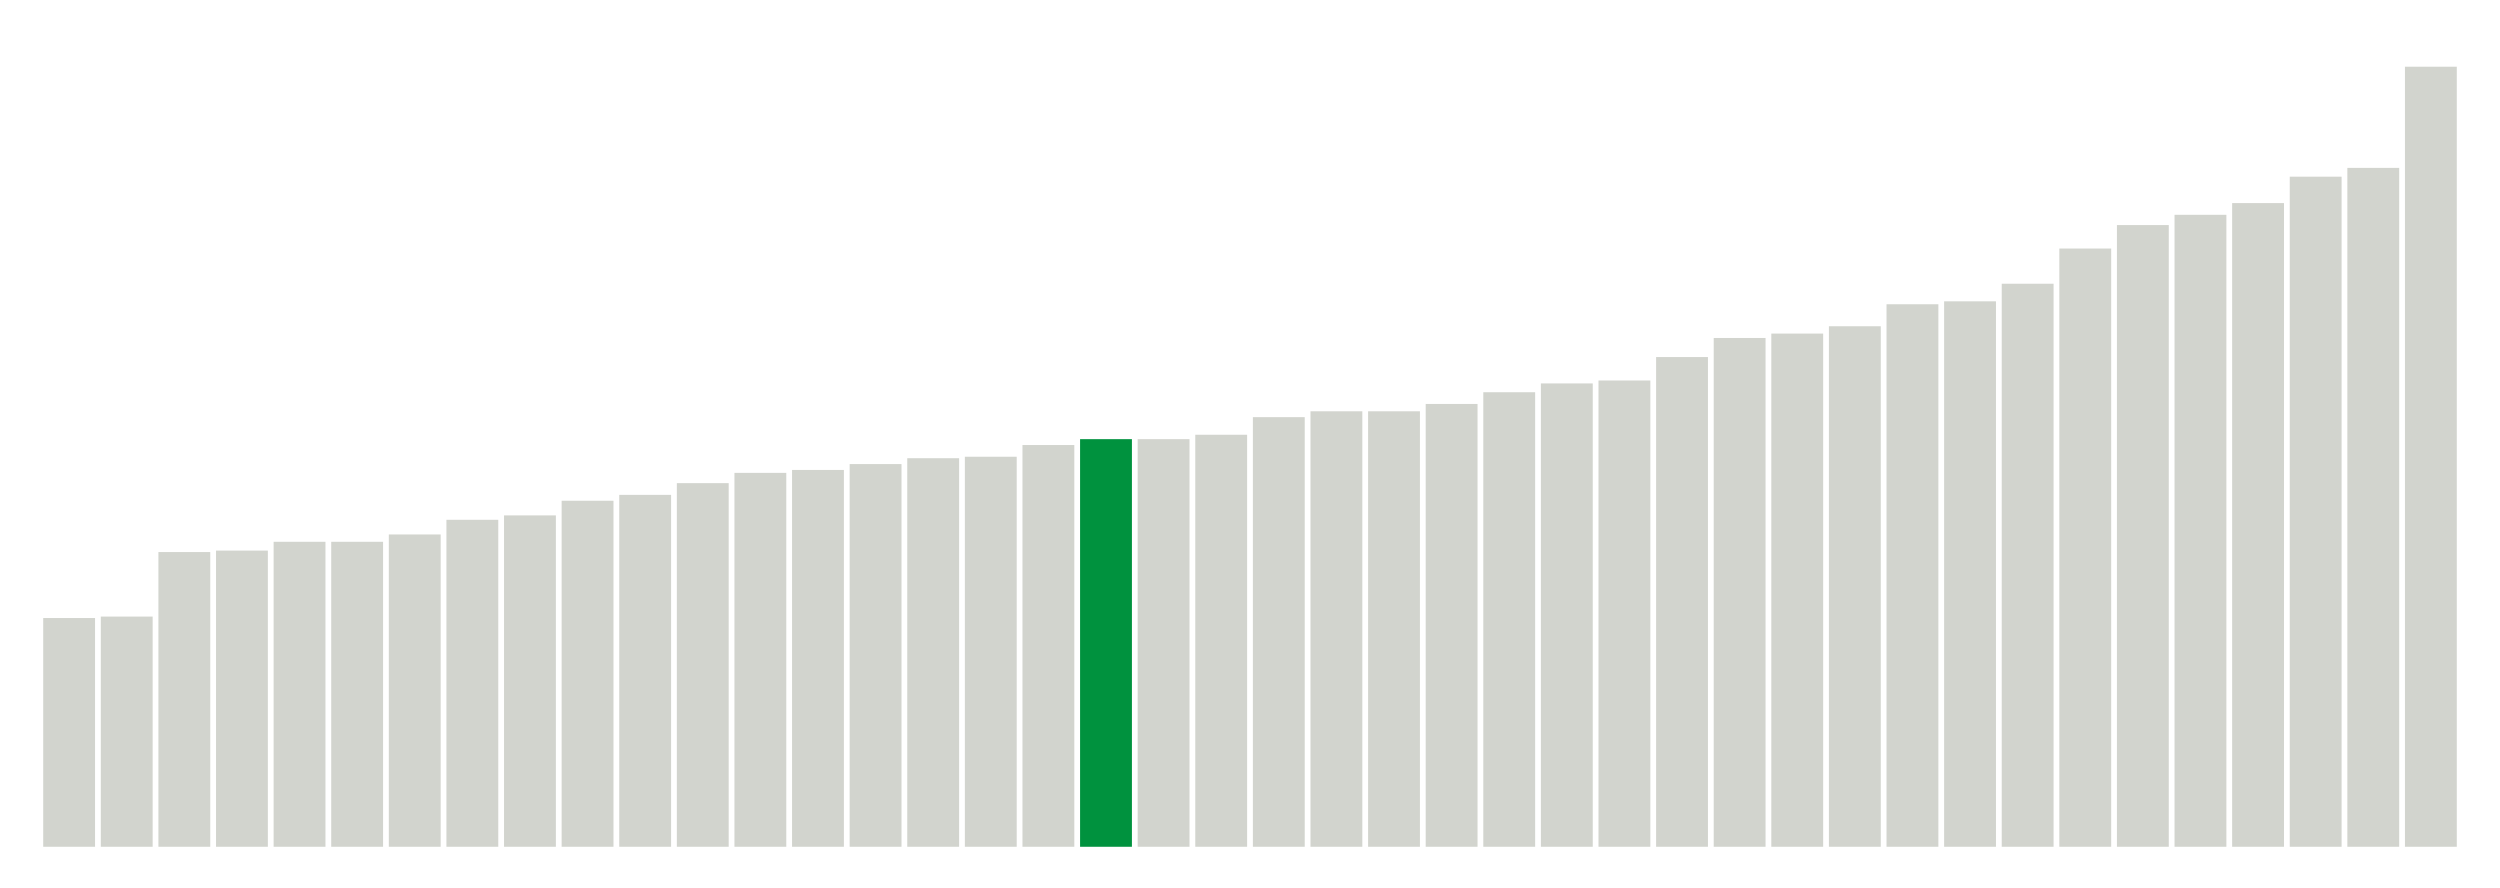
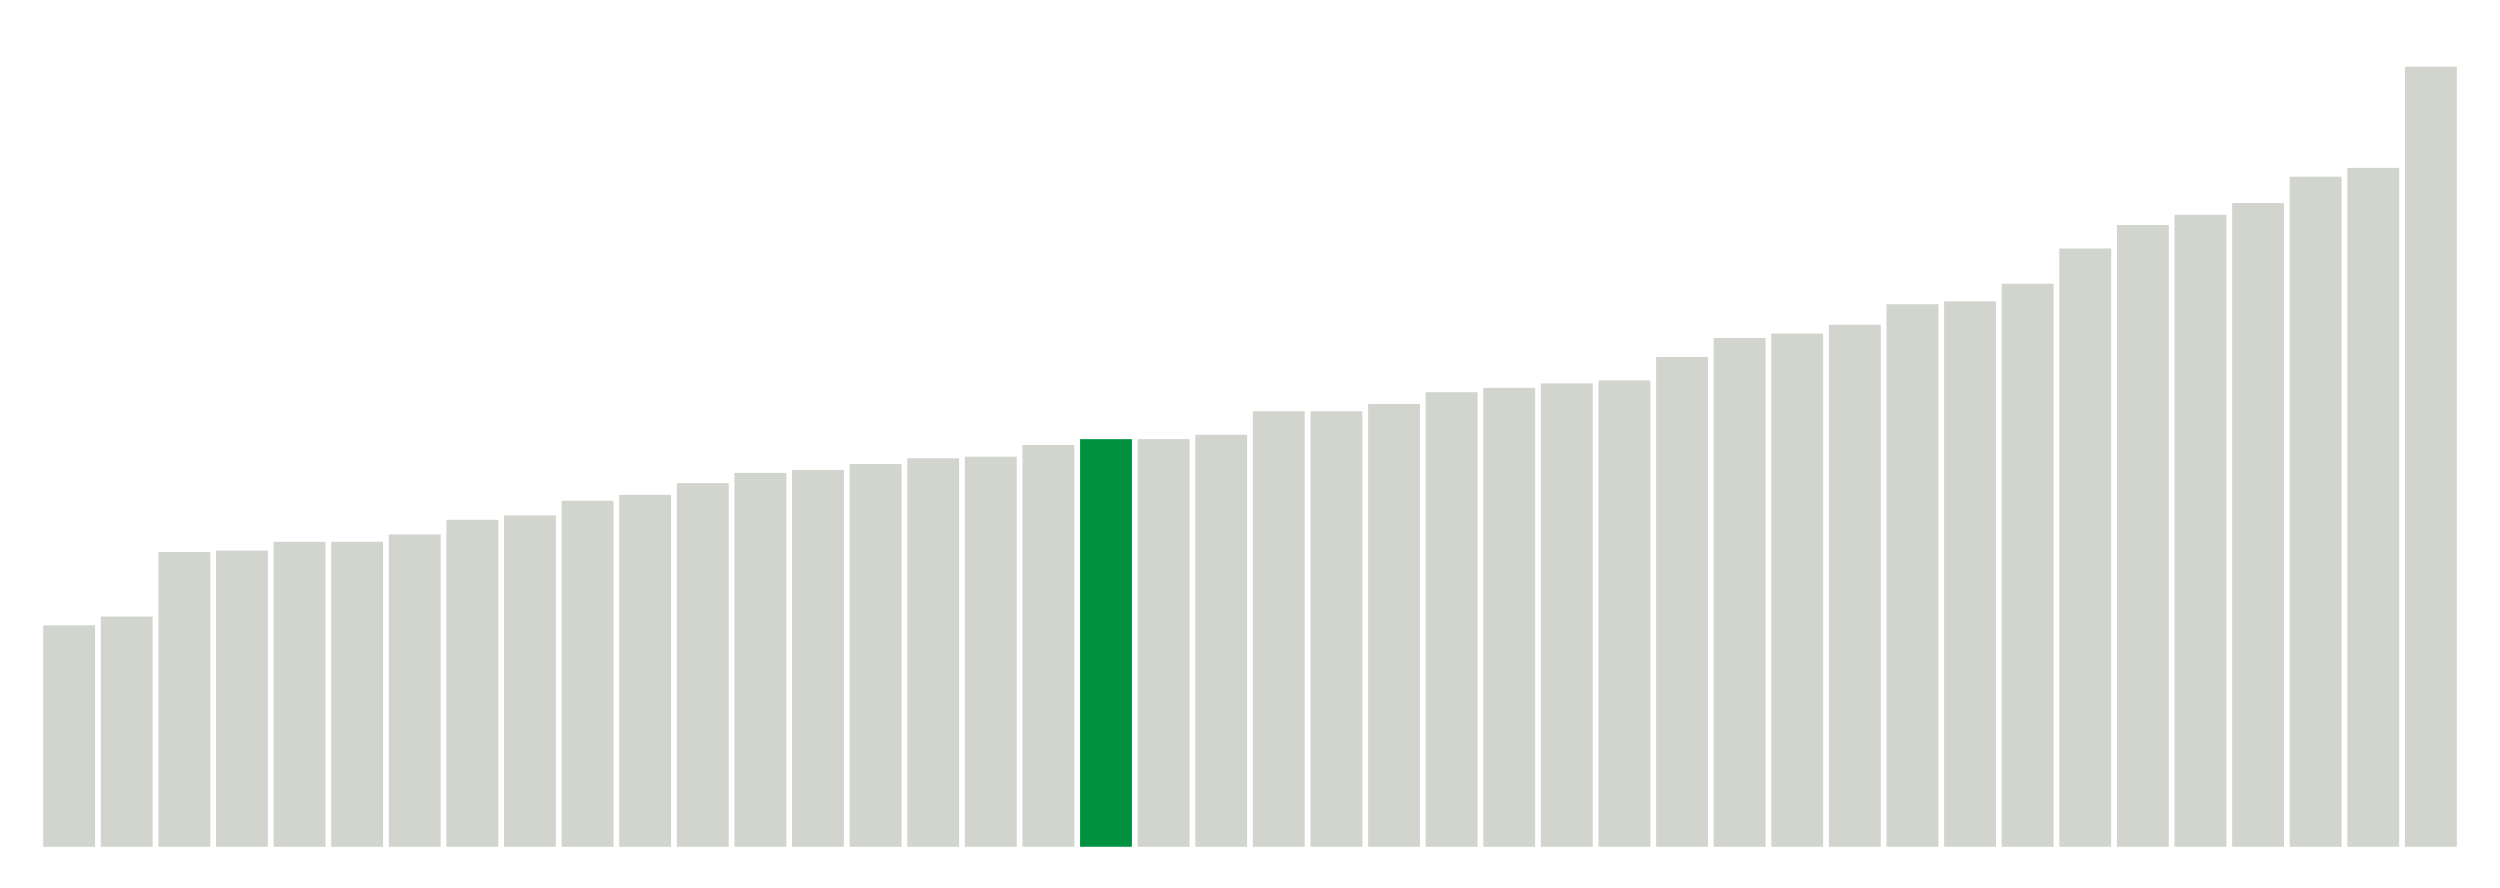
<svg xmlns="http://www.w3.org/2000/svg" version="1.1" class="marks" width="310" height="110">
  <g fill="none" stroke-miterlimit="10" transform="translate(5,5)">
    <g class="mark-group role-frame root" role="graphics-object" aria-roledescription="group mark container">
      <g transform="translate(0,0)">
        <path class="background" aria-hidden="true" d="M0,0h300v100h-300Z" stroke="#ddd" stroke-width="0" />
        <g>
          <g class="mark-rect role-mark marks" role="graphics-object" aria-roledescription="rect mark container">
-             <path aria-label="neighborhood: Southeast Queens; unmodified_data_value_geo_entity: 15.6" role="graphics-symbol" aria-roledescription="bar" d="M0.357,71.636h6.429v28.364h-6.429Z" fill="#D2D4CE" />
+             <path aria-label="neighborhood: Southeast Queens; unmodified_data_value_geo_entity: 15.1" role="graphics-symbol" aria-roledescription="bar" d="M0.357,72.545h6.429v27.455h-6.429Z" fill="#D2D4CE" />
            <path aria-label="neighborhood: Southwest Queens; unmodified_data_value_geo_entity: 15.7" role="graphics-symbol" aria-roledescription="bar" d="M7.5,71.455h6.429v28.545h-6.429Z" fill="#D2D4CE" />
            <path aria-label="neighborhood: Jamaica; unmodified_data_value_geo_entity: 20.1" role="graphics-symbol" aria-roledescription="bar" d="M14.643,63.455h6.429v36.545h-6.429Z" fill="#D2D4CE" />
            <path aria-label="neighborhood: South Beach - Tottenville; unmodified_data_value_geo_entity: 20.2" role="graphics-symbol" aria-roledescription="bar" d="M21.786,63.273h6.429v36.727h-6.429Z" fill="#D2D4CE" />
            <path aria-label="neighborhood: Willowbrook; unmodified_data_value_geo_entity: 20.8" role="graphics-symbol" aria-roledescription="bar" d="M28.929,62.182h6.429v37.818h-6.429Z" fill="#D2D4CE" />
            <path aria-label="neighborhood: Sunset Park; unmodified_data_value_geo_entity: 20.8" role="graphics-symbol" aria-roledescription="bar" d="M36.071,62.182h6.429v37.818h-6.429Z" fill="#D2D4CE" />
            <path aria-label="neighborhood: Fresh Meadows; unmodified_data_value_geo_entity: 21.3" role="graphics-symbol" aria-roledescription="bar" d="M43.214,61.273h6.429v38.727h-6.429Z" fill="#D2D4CE" />
            <path aria-label="neighborhood: Bayside - Little Neck; unmodified_data_value_geo_entity: 22.3" role="graphics-symbol" aria-roledescription="bar" d="M50.357,59.455h6.429v40.545h-6.429Z" fill="#D2D4CE" />
            <path aria-label="neighborhood: Canarsie - Flatlands; unmodified_data_value_geo_entity: 22.6" role="graphics-symbol" aria-roledescription="bar" d="M57.5,58.909h6.429v41.091h-6.429Z" fill="#D2D4CE" />
            <path aria-label="neighborhood: Flushing - Clearview; unmodified_data_value_geo_entity: 23.6" role="graphics-symbol" aria-roledescription="bar" d="M64.643,57.091h6.429v42.909h-6.429Z" fill="#D2D4CE" />
            <path aria-label="neighborhood: West Queens; unmodified_data_value_geo_entity: 24" role="graphics-symbol" aria-roledescription="bar" d="M71.786,56.364h6.429v43.636h-6.429Z" fill="#D2D4CE" />
            <path aria-label="neighborhood: East Flatbush - Flatbush; unmodified_data_value_geo_entity: 24.8" role="graphics-symbol" aria-roledescription="bar" d="M78.929,54.909h6.429v45.091h-6.429Z" fill="#D2D4CE" />
            <path aria-label="neighborhood: East New York; unmodified_data_value_geo_entity: 25.5" role="graphics-symbol" aria-roledescription="bar" d="M86.071,53.636h6.429v46.364h-6.429Z" fill="#D2D4CE" />
            <path aria-label="neighborhood: Bensonhurst - Bay Ridge; unmodified_data_value_geo_entity: 25.7" role="graphics-symbol" aria-roledescription="bar" d="M93.214,53.273h6.429v46.727h-6.429Z" fill="#D2D4CE" />
            <path aria-label="neighborhood: Borough Park; unmodified_data_value_geo_entity: 26.1" role="graphics-symbol" aria-roledescription="bar" d="M100.357,52.545h6.429v47.455h-6.429Z" fill="#D2D4CE" />
            <path aria-label="neighborhood: Northeast Bronx; unmodified_data_value_geo_entity: 26.5" role="graphics-symbol" aria-roledescription="bar" d="M107.5,51.818h6.429v48.182h-6.429Z" fill="#D2D4CE" />
            <path aria-label="neighborhood: Ridgewood - Forest Hills; unmodified_data_value_geo_entity: 26.6" role="graphics-symbol" aria-roledescription="bar" d="M114.643,51.636h6.429v48.364h-6.429Z" fill="#D2D4CE" />
            <path aria-label="neighborhood: Rockaways; unmodified_data_value_geo_entity: 27.4" role="graphics-symbol" aria-roledescription="bar" d="M121.786,50.182h6.429v49.818h-6.429Z" fill="#D2D4CE" />
            <path aria-label="neighborhood: Port Richmond; unmodified_data_value_geo_entity: 27.8" role="graphics-symbol" aria-roledescription="bar" d="M128.929,49.455h6.429v50.545h-6.429Z" fill="#00923E" />
            <path aria-label="neighborhood: Williamsburg - Bushwick; unmodified_data_value_geo_entity: 27.8" role="graphics-symbol" aria-roledescription="bar" d="M136.071,49.455h6.429v50.545h-6.429Z" fill="#D2D4CE" />
            <path aria-label="neighborhood: Stapleton - St. George; unmodified_data_value_geo_entity: 28.1" role="graphics-symbol" aria-roledescription="bar" d="M143.214,48.909h6.429v51.091h-6.429Z" fill="#D2D4CE" />
-             <path aria-label="neighborhood: Greenpoint; unmodified_data_value_geo_entity: 29.3" role="graphics-symbol" aria-roledescription="bar" d="M150.357,46.727h6.429v53.273h-6.429Z" fill="#D2D4CE" />
-             <path aria-label="neighborhood: Washington Heights; unmodified_data_value_geo_entity: 29.7" role="graphics-symbol" aria-roledescription="bar" d="M157.5,46h6.429v54h-6.429Z" fill="#D2D4CE" />
-             <path aria-label="neighborhood: Coney Island - Sheepshead Bay; unmodified_data_value_geo_entity: 29.7" role="graphics-symbol" aria-roledescription="bar" d="M164.643,46h6.429v54h-6.429Z" fill="#D2D4CE" />
-             <path aria-label="neighborhood: Pelham - Throgs Neck; unmodified_data_value_geo_entity: 30.2" role="graphics-symbol" aria-roledescription="bar" d="M171.786,45.091h6.429v54.909h-6.429Z" fill="#D2D4CE" />
-             <path aria-label="neighborhood: Downtown - Heights - Slope; unmodified_data_value_geo_entity: 31" role="graphics-symbol" aria-roledescription="bar" d="M178.929,43.636h6.429v56.364h-6.429Z" fill="#D2D4CE" />
+             <path aria-label="neighborhood: Washington Heights; unmodified_data_value_geo_entity: 29.7" role="graphics-symbol" aria-roledescription="bar" d="M150.357,46h6.429v54h-6.429Z" fill="#D2D4CE" />
+             <path aria-label="neighborhood: Coney Island - Sheepshead Bay; unmodified_data_value_geo_entity: 29.7" role="graphics-symbol" aria-roledescription="bar" d="M157.5,46h6.429v54h-6.429Z" fill="#D2D4CE" />
+             <path aria-label="neighborhood: Pelham - Throgs Neck; unmodified_data_value_geo_entity: 30.2" role="graphics-symbol" aria-roledescription="bar" d="M164.643,45.091h6.429v54.909h-6.429Z" fill="#D2D4CE" />
+             <path aria-label="neighborhood: Downtown - Heights - Slope; unmodified_data_value_geo_entity: 31" role="graphics-symbol" aria-roledescription="bar" d="M171.786,43.636h6.429v56.364h-6.429Z" fill="#D2D4CE" />
+             <path aria-label="neighborhood: Greenpoint; unmodified_data_value_geo_entity: 31.3" role="graphics-symbol" aria-roledescription="bar" d="M178.929,43.091h6.429v56.909h-6.429Z" fill="#D2D4CE" />
            <path aria-label="neighborhood: Lower Manhattan; unmodified_data_value_geo_entity: 31.6" role="graphics-symbol" aria-roledescription="bar" d="M186.071,42.545h6.429v57.455h-6.429Z" fill="#D2D4CE" />
            <path aria-label="neighborhood: Long Island City - Astoria; unmodified_data_value_geo_entity: 31.8" role="graphics-symbol" aria-roledescription="bar" d="M193.214,42.182h6.429v57.818h-6.429Z" fill="#D2D4CE" />
            <path aria-label="neighborhood: Bedford Stuyvesant - Crown Heights; unmodified_data_value_geo_entity: 33.4" role="graphics-symbol" aria-roledescription="bar" d="M200.357,39.273h6.429v60.727h-6.429Z" fill="#D2D4CE" />
            <path aria-label="neighborhood: Crotona -Tremont; unmodified_data_value_geo_entity: 34.7" role="graphics-symbol" aria-roledescription="bar" d="M207.5,36.909h6.429v63.091h-6.429Z" fill="#D2D4CE" />
            <path aria-label="neighborhood: Kingsbridge - Riverdale; unmodified_data_value_geo_entity: 35" role="graphics-symbol" aria-roledescription="bar" d="M214.643,36.364h6.429v63.636h-6.429Z" fill="#D2D4CE" />
-             <path aria-label="neighborhood: Fordham - Bronx Pk; unmodified_data_value_geo_entity: 35.5" role="graphics-symbol" aria-roledescription="bar" d="M221.786,35.455h6.429v64.545h-6.429Z" fill="#D2D4CE" />
+             <path aria-label="neighborhood: Fordham - Bronx Pk; unmodified_data_value_geo_entity: 35.6" role="graphics-symbol" aria-roledescription="bar" d="M221.786,35.273h6.429v64.727h-6.429Z" fill="#D2D4CE" />
            <path aria-label="neighborhood: Greenwich Village - SoHo; unmodified_data_value_geo_entity: 37" role="graphics-symbol" aria-roledescription="bar" d="M228.929,32.727h6.429v67.273h-6.429Z" fill="#D2D4CE" />
            <path aria-label="neighborhood: Union Square - Lower East Side; unmodified_data_value_geo_entity: 37.2" role="graphics-symbol" aria-roledescription="bar" d="M236.071,32.364h6.429v67.636h-6.429Z" fill="#D2D4CE" />
            <path aria-label="neighborhood: Upper East Side; unmodified_data_value_geo_entity: 38.4" role="graphics-symbol" aria-roledescription="bar" d="M243.214,30.182h6.429v69.818h-6.429Z" fill="#D2D4CE" />
            <path aria-label="neighborhood: Hunts Point - Mott Haven; unmodified_data_value_geo_entity: 40.8" role="graphics-symbol" aria-roledescription="bar" d="M250.357,25.818h6.429v74.182h-6.429Z" fill="#D2D4CE" />
            <path aria-label="neighborhood: Gramercy Park - Murray Hill; unmodified_data_value_geo_entity: 42.4" role="graphics-symbol" aria-roledescription="bar" d="M257.5,22.909h6.429v77.091h-6.429Z" fill="#D2D4CE" />
            <path aria-label="neighborhood: High Bridge - Morrisania; unmodified_data_value_geo_entity: 43.1" role="graphics-symbol" aria-roledescription="bar" d="M264.643,21.636h6.429v78.364h-6.429Z" fill="#D2D4CE" />
            <path aria-label="neighborhood: Upper West Side; unmodified_data_value_geo_entity: 43.9" role="graphics-symbol" aria-roledescription="bar" d="M271.786,20.182h6.429v79.818h-6.429Z" fill="#D2D4CE" />
            <path aria-label="neighborhood: Central Harlem - Morningside Heights; unmodified_data_value_geo_entity: 45.7" role="graphics-symbol" aria-roledescription="bar" d="M278.929,16.909h6.429v83.091h-6.429Z" fill="#D2D4CE" />
            <path aria-label="neighborhood: East Harlem; unmodified_data_value_geo_entity: 46.3" role="graphics-symbol" aria-roledescription="bar" d="M286.071,15.818h6.429v84.182h-6.429Z" fill="#D2D4CE" />
            <path aria-label="neighborhood: Chelsea - Clinton; unmodified_data_value_geo_entity: 53.2" role="graphics-symbol" aria-roledescription="bar" d="M293.214,3.273h6.429v96.727h-6.429Z" fill="#D2D4CE" />
          </g>
        </g>
        <path class="foreground" aria-hidden="true" d="" display="none" />
      </g>
    </g>
  </g>
</svg>
